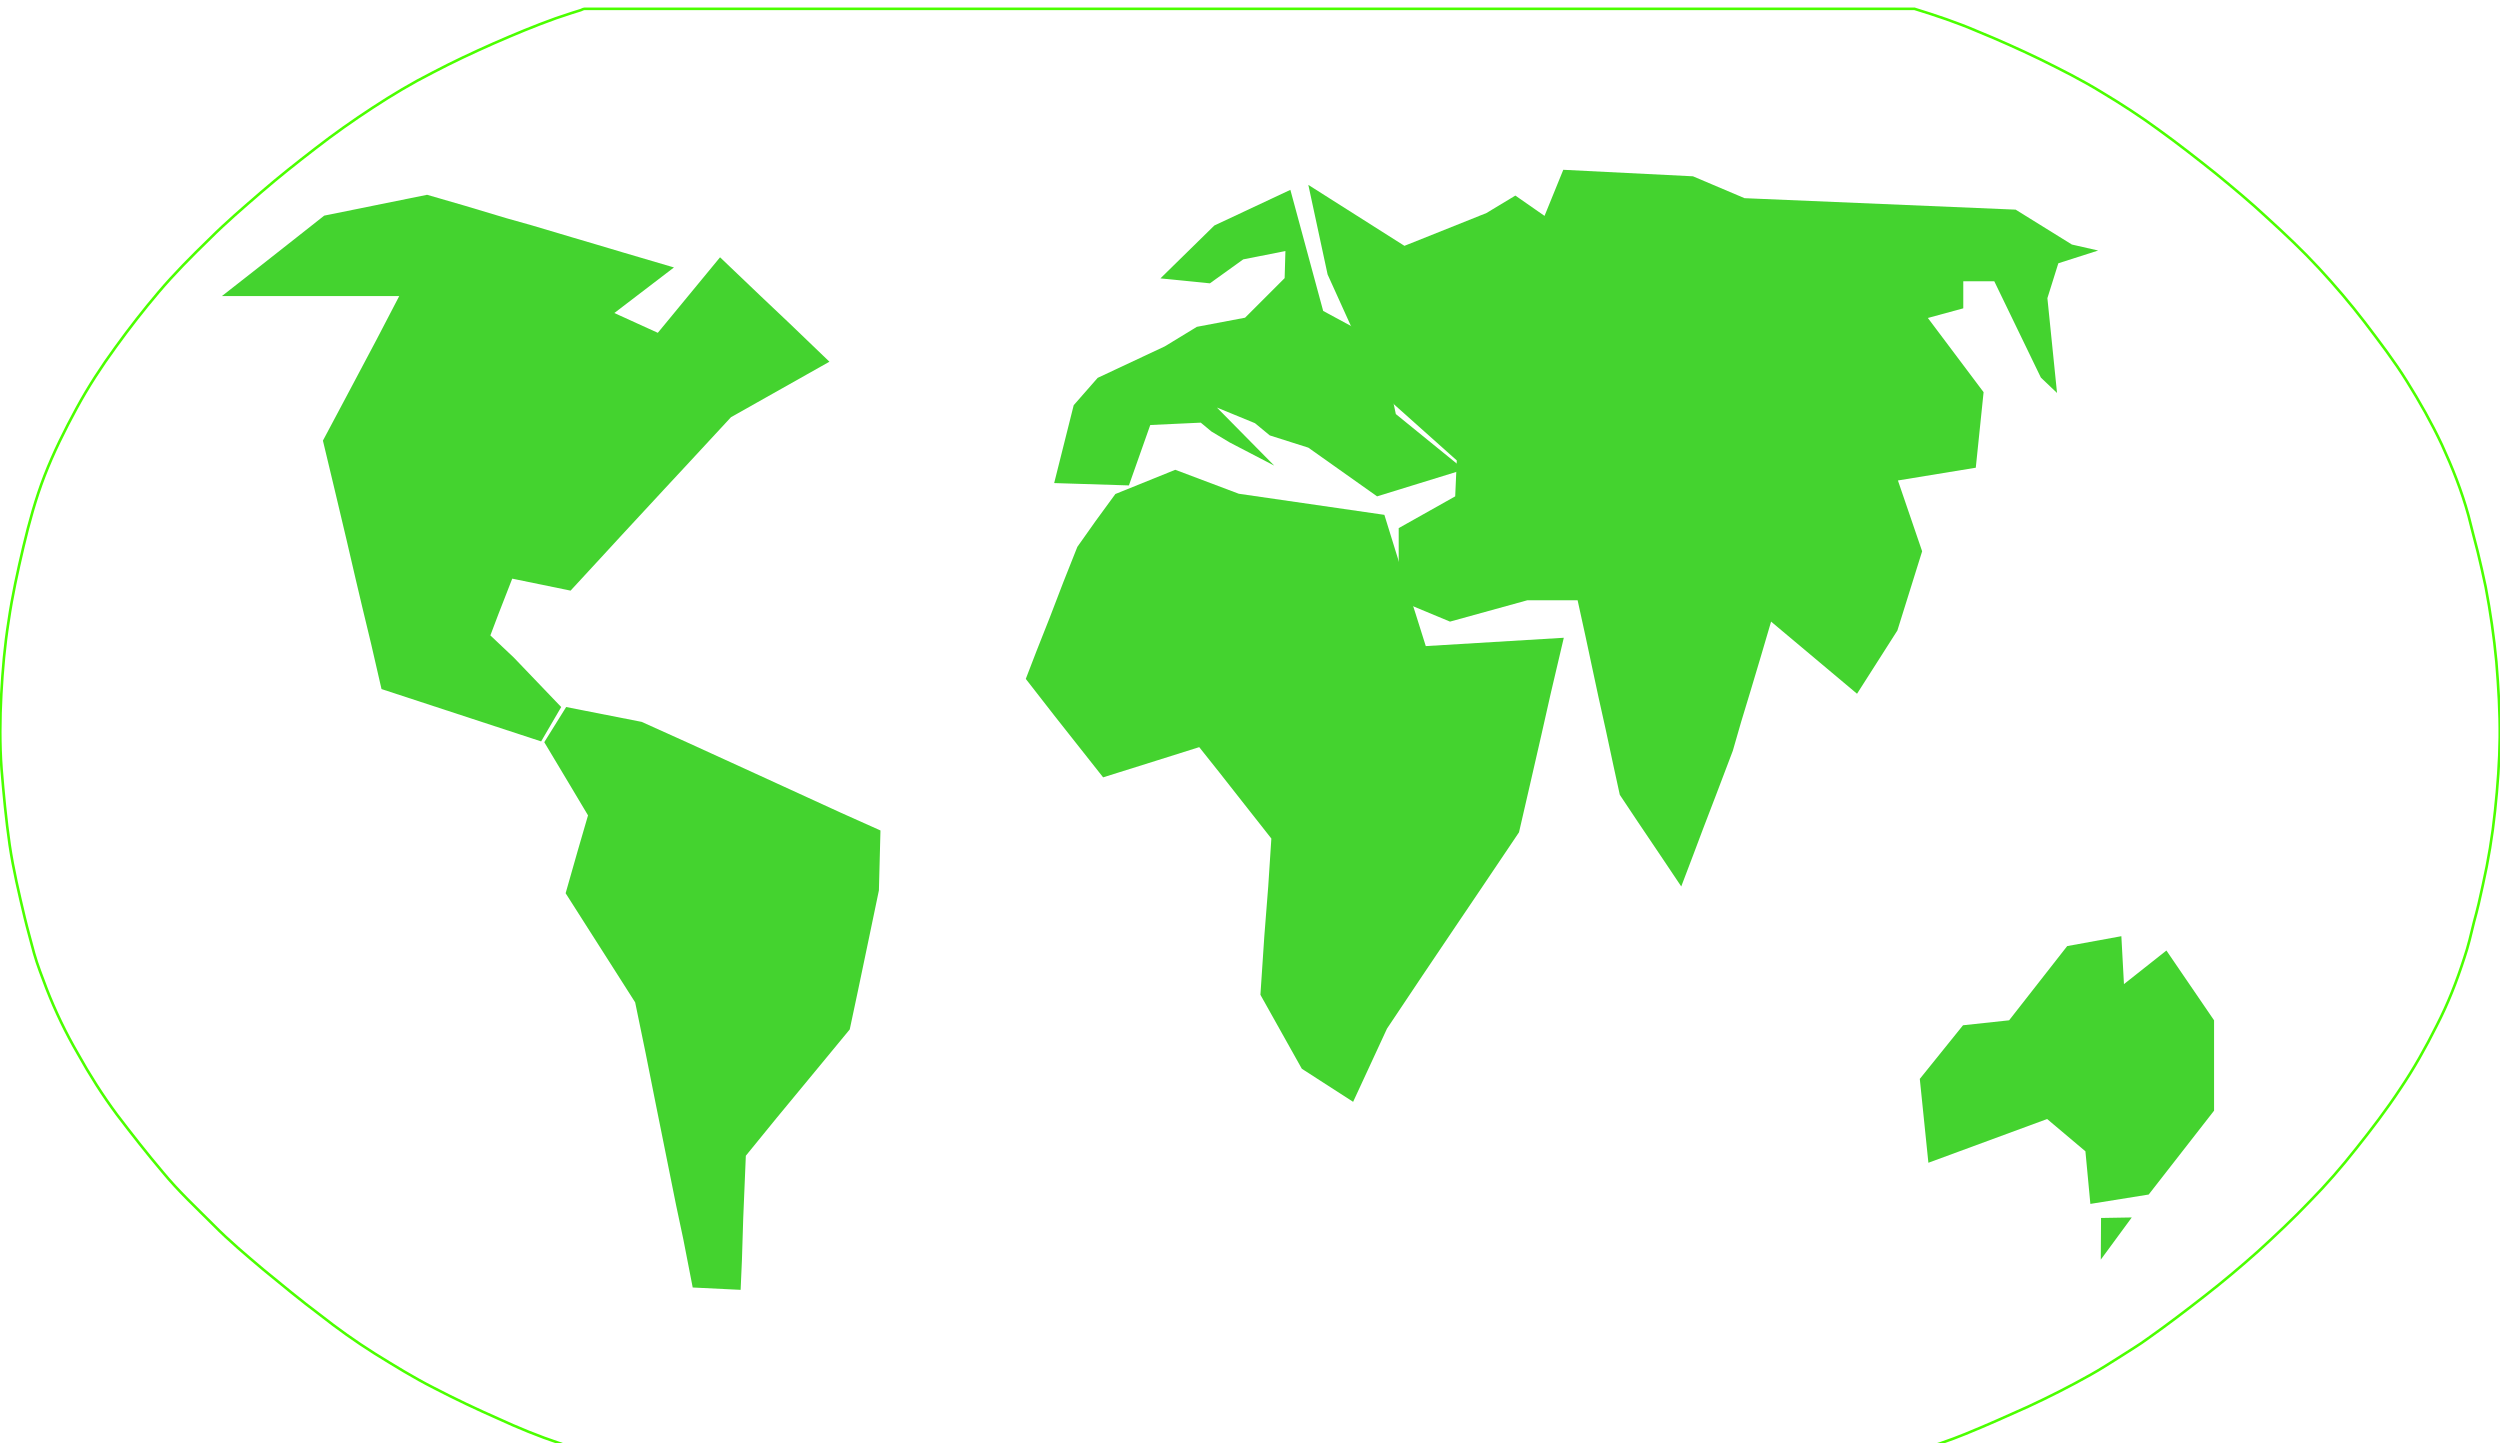
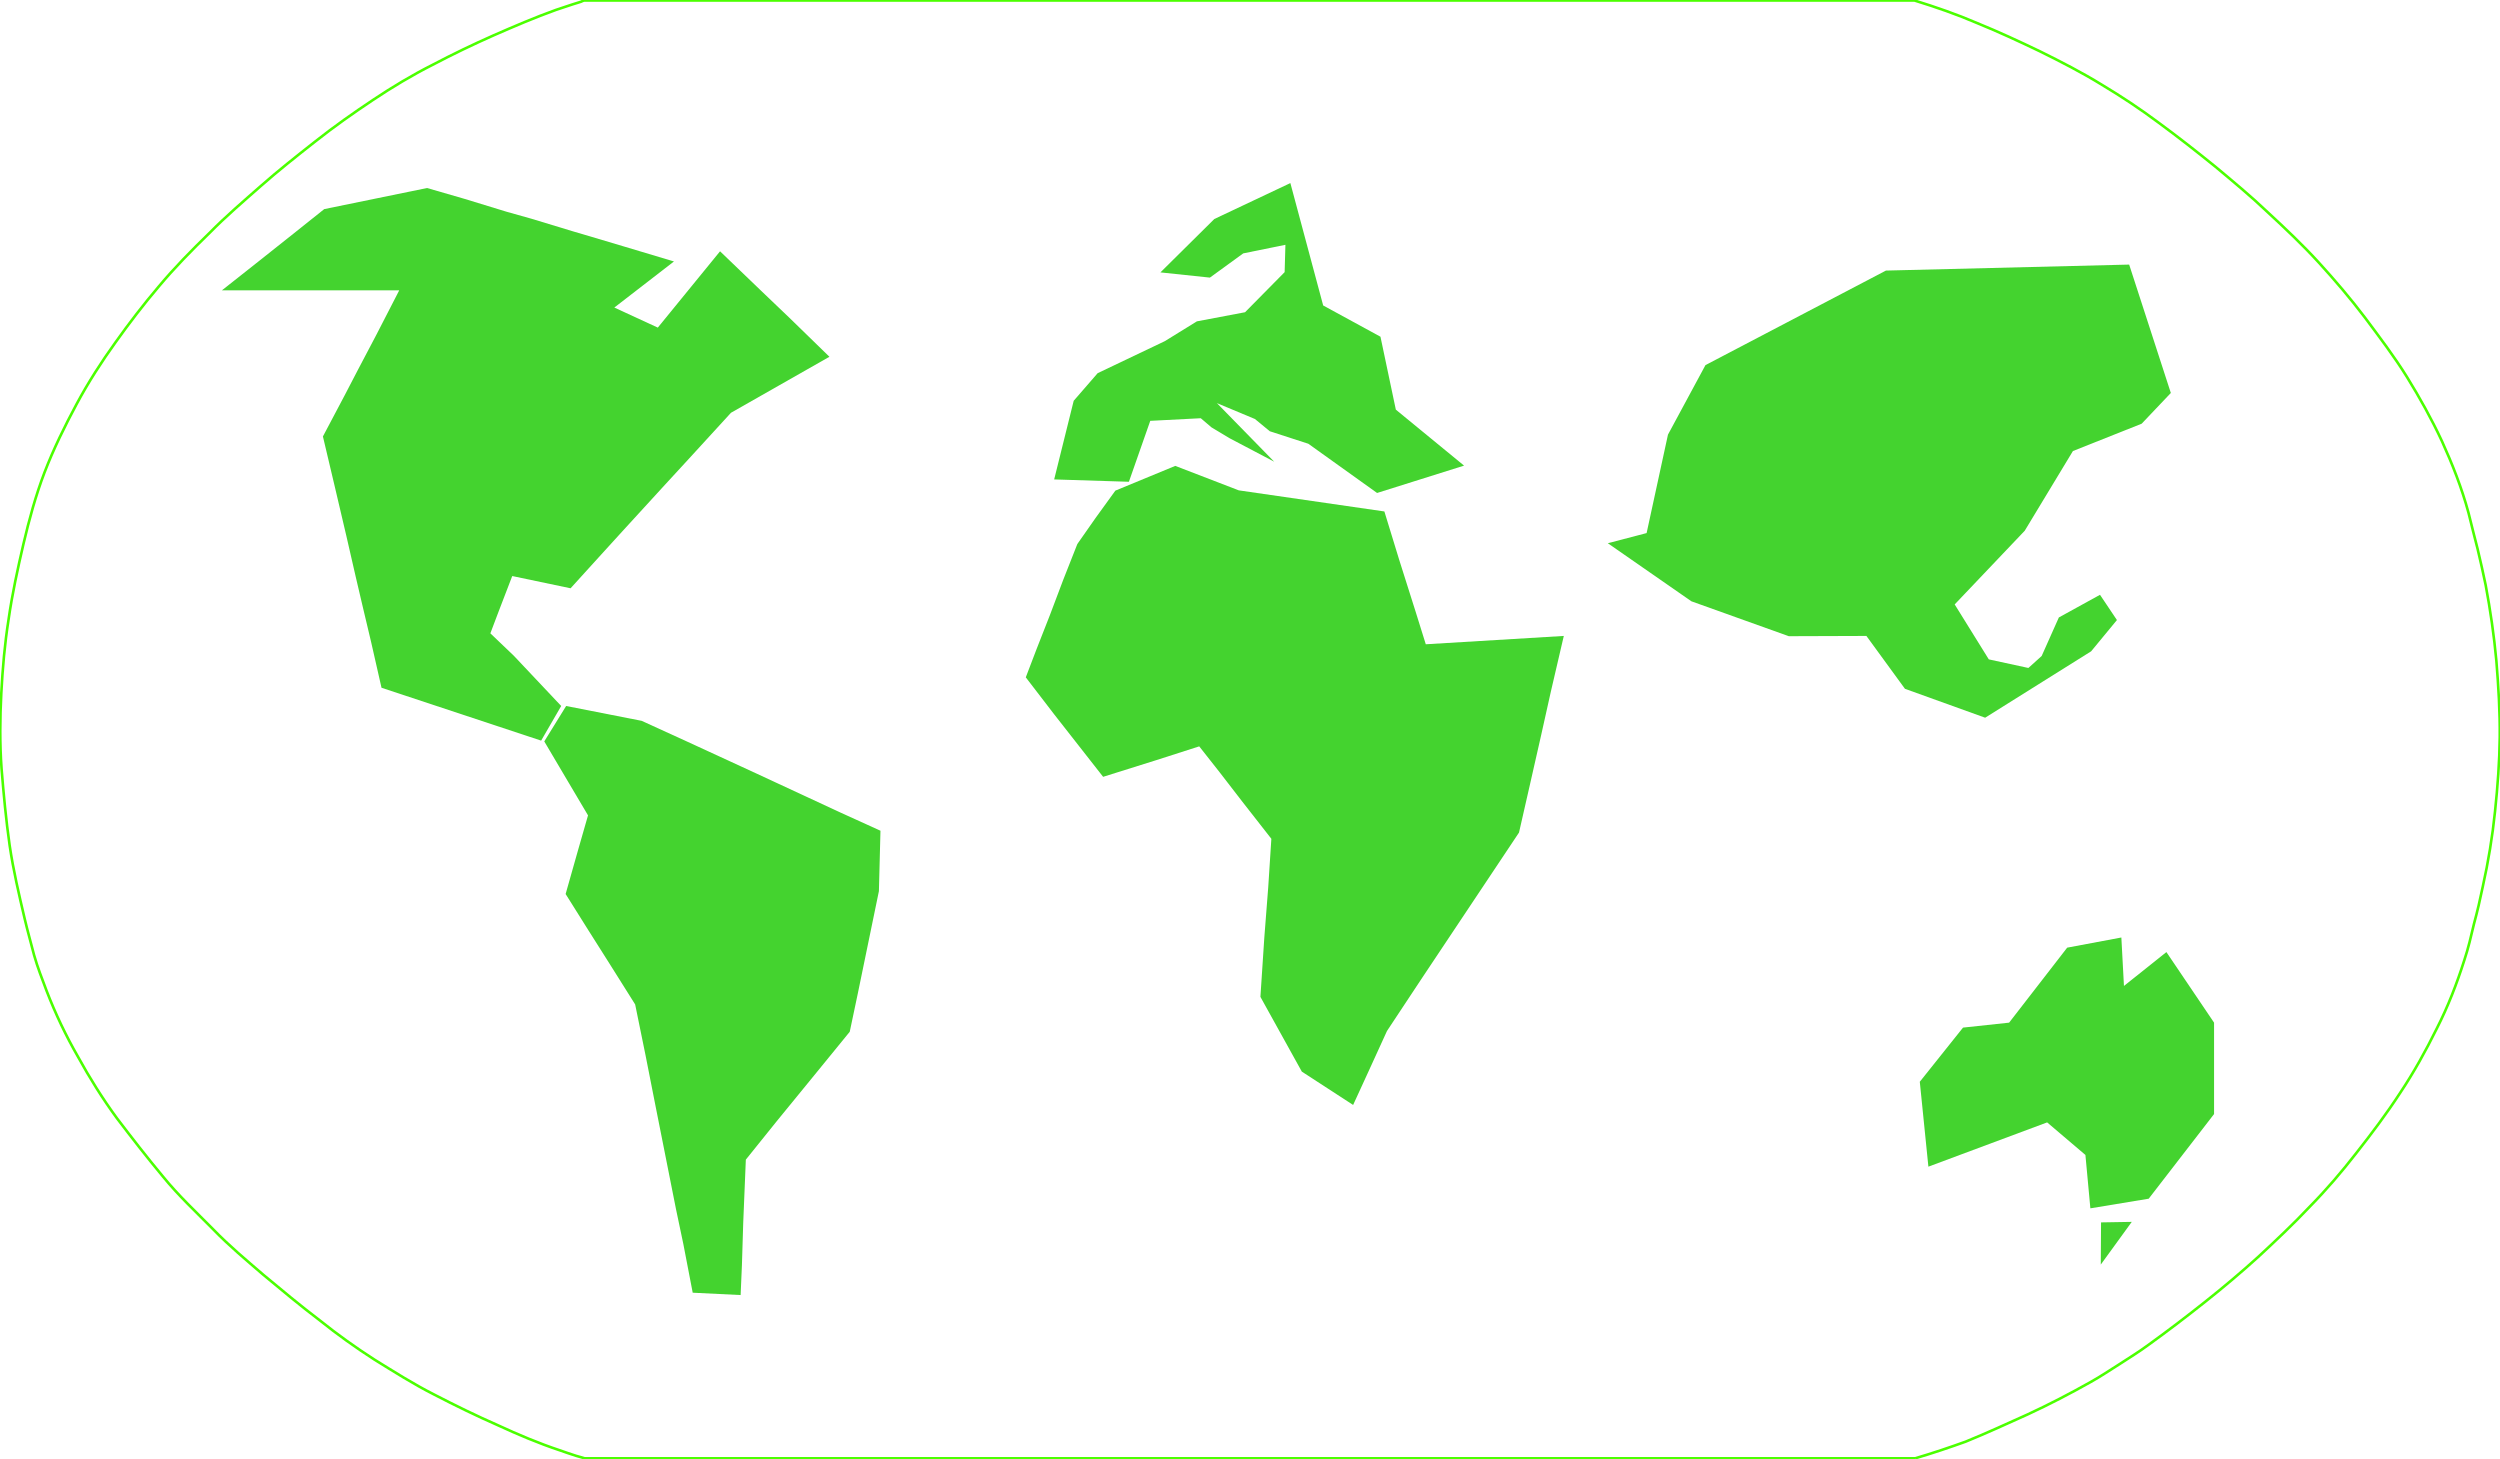
- <svg xmlns="http://www.w3.org/2000/svg" version="1.1" id="Layer_1" x="0px" y="0px" viewBox="0 2.5 960 554.1" xml:space="preserve">
-   <path id="remove" fill="none" stroke="#4BFF00" stroke-miterlimit="1" d="M735.4,559.8H224.6h-0.1c-1.1-0.3-2.2-0.7-3.4-1  c-2-0.6-4.1-1.4-6.2-2.1c-8.1-2.7-15.9-5.9-23.7-9.5c-8.2-3.6-16.4-7.5-24.5-11.7c-7.9-4-15.3-8.6-22.9-13.3  c-7.3-4.6-14.3-9.6-20.9-14.8c-7.5-5.6-14.6-11.5-21.8-17.4c-6.5-5.5-13.1-11-19.2-17.2c-6.6-6.6-13.4-12.9-19.4-20.2  c-6-7.1-11.9-14.6-17.6-22.1c-5.5-7.4-10.5-15.3-15-23.4c-4.6-7.9-8.6-16.2-12-24.9c-1.7-4.5-3.5-9-4.8-13.6  c-1.2-4.6-2.5-9.1-3.6-13.7c-2.2-9.3-4.4-18.5-5.8-28c-1.4-9.7-2.3-19.4-3.1-29.1c-0.7-9.6-0.6-19.2-0.1-28.7  c0.5-9.4,1.3-18.7,2.8-28.1c1.4-9.7,3.5-19.2,5.7-28.6c2.2-9.3,4.7-18.4,8.1-27.2c3.5-9,7.8-17.6,12.3-25.9s9.6-16.1,15-23.5  c5.2-7.2,10.8-14.4,16.5-21.1c6.1-7.2,12.7-13.8,19.5-20.4c6.4-6.4,13.2-12.2,19.9-18c6.7-5.8,13.8-11.4,20.8-16.8  c7.2-5.6,14.6-10.8,22.1-15.7s15-9.4,22.9-13.4c7.8-4.1,15.5-7.7,23.4-11.2c8-3.5,15.9-6.8,24-9.7c2.1-0.7,4.2-1.4,6.3-2.1  c0.9-0.3,1.9-0.6,2.9-0.9c0.5-0.1,1.2-0.6,1.7-0.6h511l0,0c-0.1,0-0.1,0-0.2,0c8.1,2.5,16.2,5.2,24.1,8.6c8.1,3.3,16.1,6.9,24,10.7  c8.1,4,16.1,8,23.9,12.8c7.5,4.5,14.6,9.1,21.7,14.3c7.5,5.4,14.5,10.9,21.8,16.7c6.7,5.5,13.6,11.2,20,17.2  c6.7,6.1,13.5,12.5,19.7,19.2s12.1,13.6,17.7,20.9c5.6,7.4,11.3,14.8,16.2,22.7c4.8,7.7,9.4,15.8,13.4,24.3  c4,8.7,7.6,17.7,10.2,27.2c1.2,4.6,2.3,9.3,3.5,13.7c1.1,4.6,2.2,9.3,3.1,13.7c1.8,9.5,3.2,19.1,4.1,28.7c0.8,9.7,1.4,19.4,1.3,29.1  c-0.1,9.4-0.8,18.7-1.8,28.1c-1,9.7-2.6,19.2-4.7,28.6c-1,4.8-2.1,9.5-3.4,14.2c-1.1,4.6-2.2,9.3-3.7,13.7c-2.9,9-6.3,17.7-10.6,26  c-4.2,8.4-8.8,16.6-14,24.3c-5.2,7.9-11,15.5-16.9,22.9c-5.6,7.1-11.4,13.8-17.8,20.3c-6.3,6.6-13,12.9-19.9,19.2  c-6.5,5.8-13.4,11.6-20.2,16.9c-7.3,5.7-14.5,11.2-22,16.5c-3.5,2.6-7.3,4.8-10.8,7.1c-3.7,2.3-7.5,4.8-11.3,6.9  c-8,4.5-15.9,8.5-24.1,12.3c-8,3.6-15.8,7.1-23.9,10.4C748.7,555.6,742.2,557.8,735.4,559.8" />
-   <polygon id="Africa" fill="#44D32F" points="475.7,192.1 451.3,182.9 428.3,192.2 420.7,202.6 413.7,212.5 408.3,226.1 403.2,239.4   398.1,252.3 393.9,263.2 404.8,277.2 414.2,289.1 423.6,301 444,294.6 460.5,289.4 468.3,299.2 477.1,310.4 488.2,324.5 487,342.9   485.5,362 484,384.5 499.9,412.9 519.6,425.6 525.2,413.5 532.6,397.5 546.1,377.3 558.9,358.3 569.3,342.9 583.3,322.1   587.4,304.3 591.8,285.1 595.5,268.7 600.5,247.4 547.5,250.6 543.6,238.2 537.3,218.6 531.6,200.2 " />
-   <polygon id="Europe" fill="#44D32F" points="412.3,158.1 404.8,188 433.5,188.9 441.7,165.7 461.1,164.8 465.2,168.2 472.2,172.4   489.3,181.3 467.3,159 481.9,165 487.6,169.7 502.4,174.4 528.8,193.1 562.2,182.8 536,161.5 530.1,133.8 508.1,121.9 495.5,75.4   466.3,89.1 445.6,109.4 464.6,111.3 477.4,102.1 493.6,98.9 493.3,109.3 478.1,124.5 459.6,128 447.3,135.5 421.5,147.6 " />
-   <polygon id="Asia" fill="#44D32F" points="559.4,179.3 530.4,153.4 509.8,107.9 502.4,73.5 539.3,96.9 570.8,84.3 581.9,77.6   593.1,85.4 600.3,67.7 650.1,70.2 669.9,78.6 774,83 795.6,96.4 805.7,98.7 790.4,103.6 786.2,117 789.9,153.4 783.7,147.5   765.8,110.5 753.9,110.5 753.9,120.9 740.3,124.6 761.7,153.1 758.7,182.1 728.8,187 738.1,214.2 728.6,244.6 713.1,268.9   680.1,241.2 676.1,254.8 672.3,267.5 668.6,279.7 665.4,290.8 659.1,307.4 654,320.7 650.2,330.8 645.6,342.9 638.3,332 629,318.2   622,307.7 619.6,296.7 616.6,282.7 613.8,270.1 611,257 608.8,246.7 605.8,233 586.5,233 556.8,241.2 537.1,233 537.1,205.3   558.8,193.1 " />
-   <polygon id="Australia" fill="#44D32F" points="814.6,362 793.8,365.8 771.5,394.3 753.8,396.2 737.2,416.8 740.5,449 786.1,432.2   800.8,444.6 802.7,464.8 825.1,461.2 850.2,429 850.2,394.3 831.9,367.5 815.6,380.4 " />
-   <polygon id="North_America" fill="#44D32F" points="197.3,255 188.3,246.5 191.4,238.3 196.7,224.7 219.1,229.3 231,216.4   239.1,207.6 255.3,190.1 264.5,180.2 280.7,162.7 318.5,141.4 303.2,126.7 291.9,116 276.5,101.3 252.6,130.3 235.9,122.7   258.8,105.2 239.1,99.4 228.7,96.3 219.9,93.7 204.1,89 194.5,86.3 178.5,81.5 164,77.3 124.5,85.3 113.6,93.9 99.5,105 85.2,116.2   153.3,116.2 144.5,133.1 137.5,146.3 132.3,156.1 124,171.7 128.4,190.1 133,209.5 136.6,225 139.2,236 142.5,249.7 146.5,267.1   207.8,287.2 215.5,274 " />
-   <polygon id="South_America" fill="#44D32F" points="209,287.5 218.4,303.2 225.8,315.6 221.9,329 217.2,345.5 225.8,359   233.9,371.7 243.9,387.4 247.9,406.8 251.8,426.4 254.7,440.8 259.6,465.2 262.4,478.4 266,496.9 284.4,497.8 284.9,486.4   285.4,470.3 285.9,458.3 286.4,446.3 298.3,431.7 312.6,414.4 326.3,397.8 329.4,383.2 333.5,363.6 337.5,344.4 338.1,321.4   322.7,314.5 290.4,299.7 263.7,287.5 246.4,279.7 217.4,274 " />
-   <polygon id="Tazmania" fill="#44D32F" points="806.8,470.2 818.6,470 806.7,486.2 " />
+ <svg xmlns="http://www.w3.org/2000/svg" version="1.1" id="Layer_1" x="0px" y="0px" viewBox="0 0 960 560" enable-background="new 0 0 960 560" xml:space="preserve">
+   <path id="remove" fill="none" stroke="#4BFF00" stroke-miterlimit="1" d="M735.4,560H224.6h-0.1c-1.1-0.3-2.2-0.7-3.4-1  c-2-0.6-4.1-1.4-6.2-2.1c-8.1-2.7-15.9-6-23.7-9.6c-8.2-3.6-16.4-7.6-24.5-11.8c-7.9-4-15.3-8.7-22.9-13.4  c-7.3-4.7-14.3-9.7-20.9-15c-7.5-5.7-14.6-11.6-21.8-17.6c-6.5-5.6-13.1-11.1-19.2-17.4c-6.6-6.7-13.4-13-19.4-20.4  c-6-7.2-11.9-14.8-17.6-22.3c-5.5-7.5-10.5-15.5-15-23.7c-4.6-8-8.6-16.4-12-25.2c-1.7-4.5-3.5-9.1-4.8-13.7  c-1.2-4.7-2.5-9.2-3.6-13.9c-2.2-9.4-4.4-18.7-5.8-28.3c-1.4-9.8-2.3-19.6-3.1-29.4c-0.7-9.7-0.6-19.4-0.1-29  c0.5-9.5,1.3-18.9,2.8-28.4c1.4-9.8,3.5-19.4,5.7-28.9c2.2-9.4,4.7-18.6,8.1-27.5c3.5-9.1,7.8-17.8,12.3-26.2  c4.5-8.4,9.6-16.3,15-23.8c5.2-7.3,10.8-14.6,16.5-21.3c6.1-7.3,12.7-14,19.5-20.6c6.4-6.5,13.2-12.3,19.9-18.2  c6.7-5.9,13.8-11.5,20.8-17c7.2-5.7,14.6-10.9,22.1-15.9s15-9.5,22.9-13.5c7.8-4.1,15.5-7.8,23.4-11.3c8-3.5,15.9-6.9,24-9.8  c2.1-0.7,4.2-1.4,6.3-2.1c0.9-0.3,1.9-0.6,2.9-0.9c0.5-0.1,1.2-0.6,1.7-0.6h511l0,0c-0.1,0-0.1,0-0.2,0c8.1,2.5,16.2,5.3,24.1,8.7  c8.1,3.3,16.1,7,24,10.8c8.1,4,16.1,8.1,23.9,12.9c7.5,4.5,14.6,9.2,21.7,14.5c7.5,5.5,14.5,11,21.8,16.9c6.7,5.6,13.6,11.3,20,17.4  c6.7,6.2,13.5,12.6,19.7,19.4s12.1,13.7,17.7,21.1c5.6,7.5,11.3,15,16.2,22.9c4.8,7.8,9.4,16,13.4,24.6c4,8.8,7.6,17.9,10.2,27.5  c1.2,4.7,2.3,9.4,3.5,13.9c1.1,4.7,2.2,9.4,3.1,13.9c1.8,9.6,3.2,19.3,4.1,29c0.8,9.8,1.4,19.6,1.3,29.4c-0.1,9.5-0.8,18.9-1.8,28.4  c-1,9.8-2.6,19.4-4.7,28.9c-1,4.9-2.1,9.6-3.4,14.4c-1.1,4.7-2.2,9.4-3.7,13.9c-2.9,9.1-6.3,17.9-10.6,26.3  c-4.2,8.5-8.8,16.8-14,24.6c-5.2,8-11,15.7-16.9,23.2c-5.6,7.2-11.4,14-17.8,20.5c-6.3,6.7-13,13-19.9,19.4  c-6.5,5.9-13.4,11.7-20.2,17.1c-7.3,5.8-14.5,11.3-22,16.7c-3.5,2.6-7.3,4.9-10.8,7.2c-3.7,2.3-7.5,4.9-11.3,7  c-8,4.5-15.9,8.6-24.1,12.4c-8,3.6-15.8,7.2-23.9,10.5C748.7,555.8,742.2,558,735.4,560" />
+   <polygon id="Africa" fill="#44D32F" points="475.7,188.3 451.3,178.9 428.3,188.4 420.7,198.9 413.7,208.9 408.3,222.6 403.2,236.1   398.1,249.1 393.9,260.1 404.8,274.3 414.2,286.3 423.6,298.3 444,291.9 460.5,286.6 468.3,296.5 477.1,307.9 488.2,322.1   487,340.7 485.5,360 484,382.8 499.9,411.5 519.6,424.3 525.2,412.1 532.6,395.9 546.1,375.5 558.9,356.3 569.3,340.7 583.3,319.7   587.4,301.7 591.8,282.3 595.5,265.7 600.5,244.2 547.5,247.4 543.6,234.9 537.3,215 531.6,196.4 " />
+   <polygon id="Europe" fill="#44D32F" points="412.3,153.9 404.8,184.1 433.5,185 441.7,161.6 461.1,160.6 465.2,164.1 472.2,168.3   489.3,177.3 467.3,154.8 481.9,160.9 487.6,165.6 502.4,170.4 528.8,189.3 562.2,178.8 536,157.3 530.1,129.3 508.1,117.3   495.5,70.3 466.3,84.1 445.6,104.6 464.6,106.6 477.4,97.3 493.6,94 493.3,104.5 478.1,119.9 459.6,123.4 447.3,131 421.5,143.3 " />
+   <polygon id="Australia" fill="#44D32F" points="814.6,360 793.8,363.9 771.5,392.7 753.8,394.6 737.2,415.4 740.5,448 786.1,431   800.8,443.5 802.7,464 825.1,460.3 850.2,427.8 850.2,392.7 831.9,365.6 815.6,378.6 " />
+   <polygon id="North_America" fill="#44D32F" points="197.3,251.8 188.3,243.2 191.4,235 196.7,221.2 219.1,225.9 231,212.8   239.1,203.9 255.3,186.2 264.5,176.2 280.7,158.5 318.5,137 303.2,122.1 291.9,111.3 276.5,96.5 252.6,125.8 235.9,118.1   258.8,100.4 239.1,94.5 228.7,91.4 219.9,88.8 204.1,84 194.5,81.3 178.5,76.4 164,72.2 124.5,80.3 113.6,89 99.5,100.2 85.2,111.5   153.3,111.5 144.5,128.6 137.5,141.9 132.3,151.9 124,167.6 128.4,186.2 133,205.8 136.6,221.5 139.2,232.6 142.5,246.5   146.5,264.1 207.8,284.4 215.5,271.1 " />
+   <polygon id="South_America" fill="#44D32F" points="209,284.7 218.4,300.6 225.8,313.1 221.9,326.7 217.2,343.3 225.8,357   233.9,369.8 243.9,385.7 247.9,405.3 251.8,425.1 254.7,439.7 259.6,464.4 262.4,477.7 266,496.4 284.4,497.3 284.9,485.8   285.4,469.5 285.9,457.4 286.4,445.3 298.3,430.5 312.6,413 326.3,396.2 329.4,381.5 333.5,361.6 337.5,342.2 338.1,319 322.7,312   290.4,297 263.7,284.7 246.4,276.8 217.4,271.1 " />
+   <polygon id="Tazmania" fill="#44D32F" points="806.8,469.4 818.6,469.2 806.7,485.6 " />
+   <polygon fill="#44D32F" points="617.4,208.6 649.5,230.9 686.9,244.3 716.7,244.2 731.5,264.5 762.3,275.6 803,250.1 812.9,238.1   806.4,228.4 790.6,237.1 784,251.9 778.9,256.5 763.7,253.2 750.6,232.1 777.5,203.8 796,173.2 822.4,162.7 833.6,150.9   817.6,101.6 724.2,103.9 654.9,140.2 640.5,166.9 632.3,204.7 " />
</svg>
